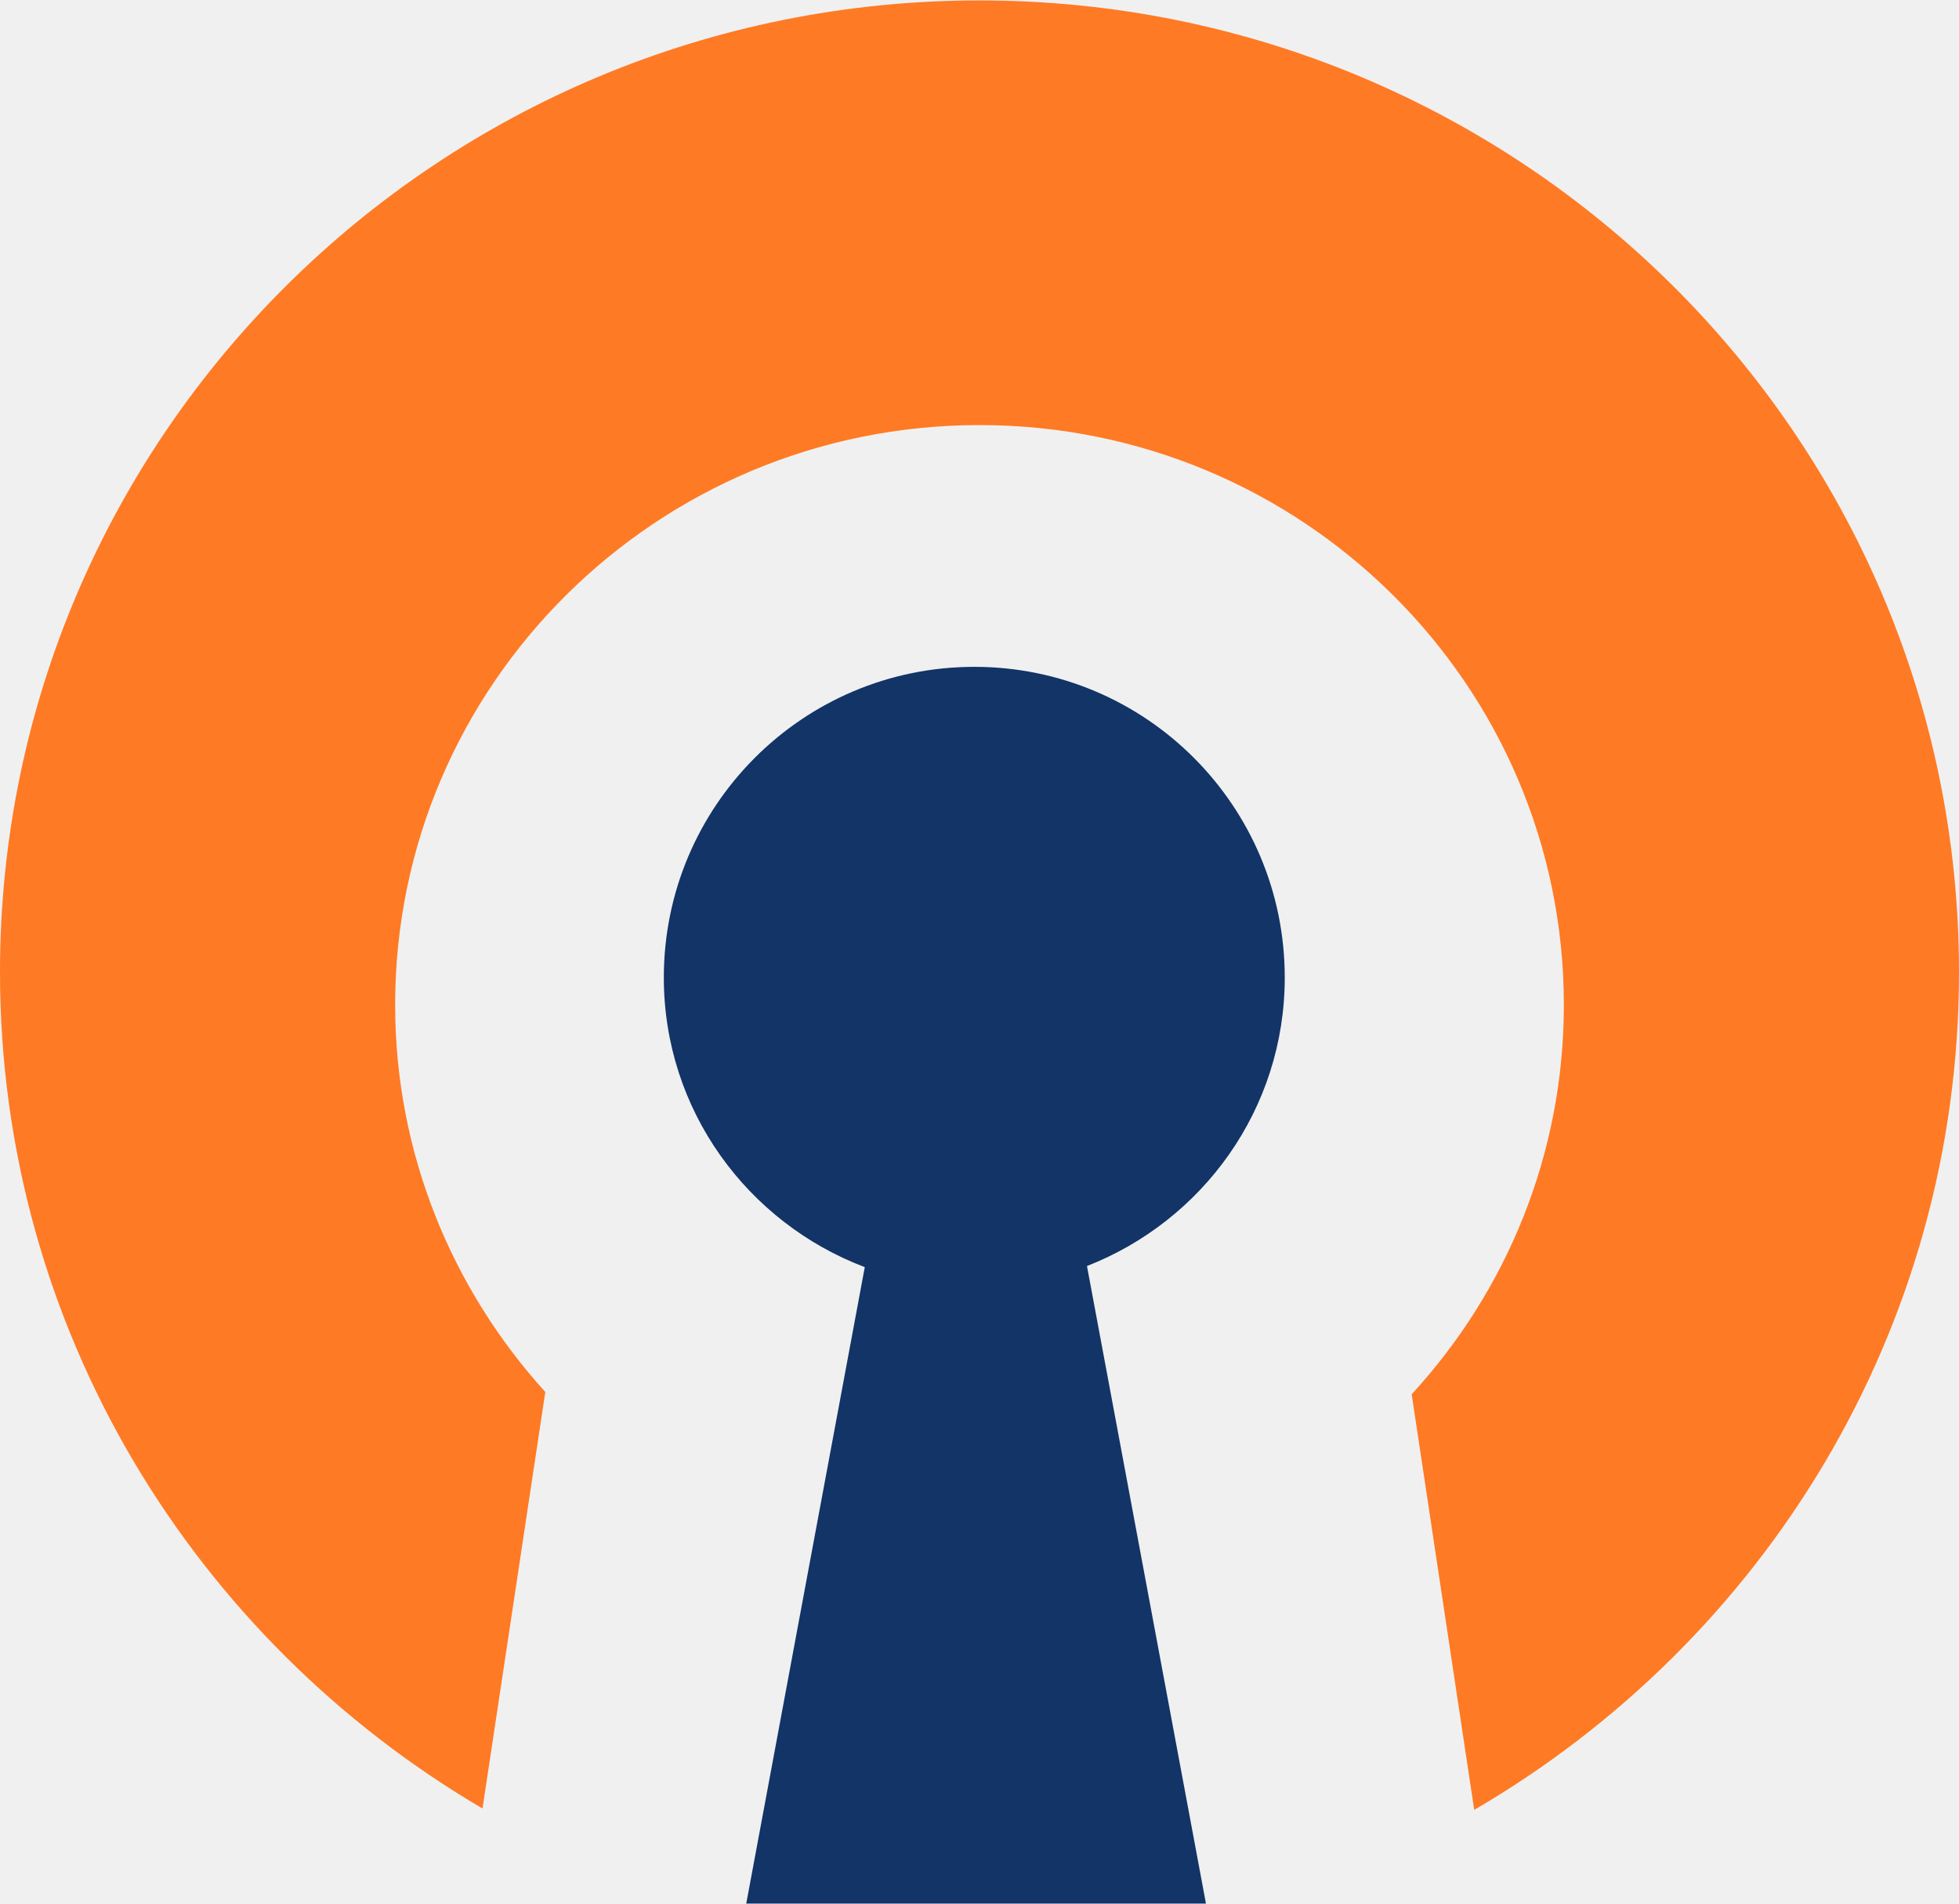
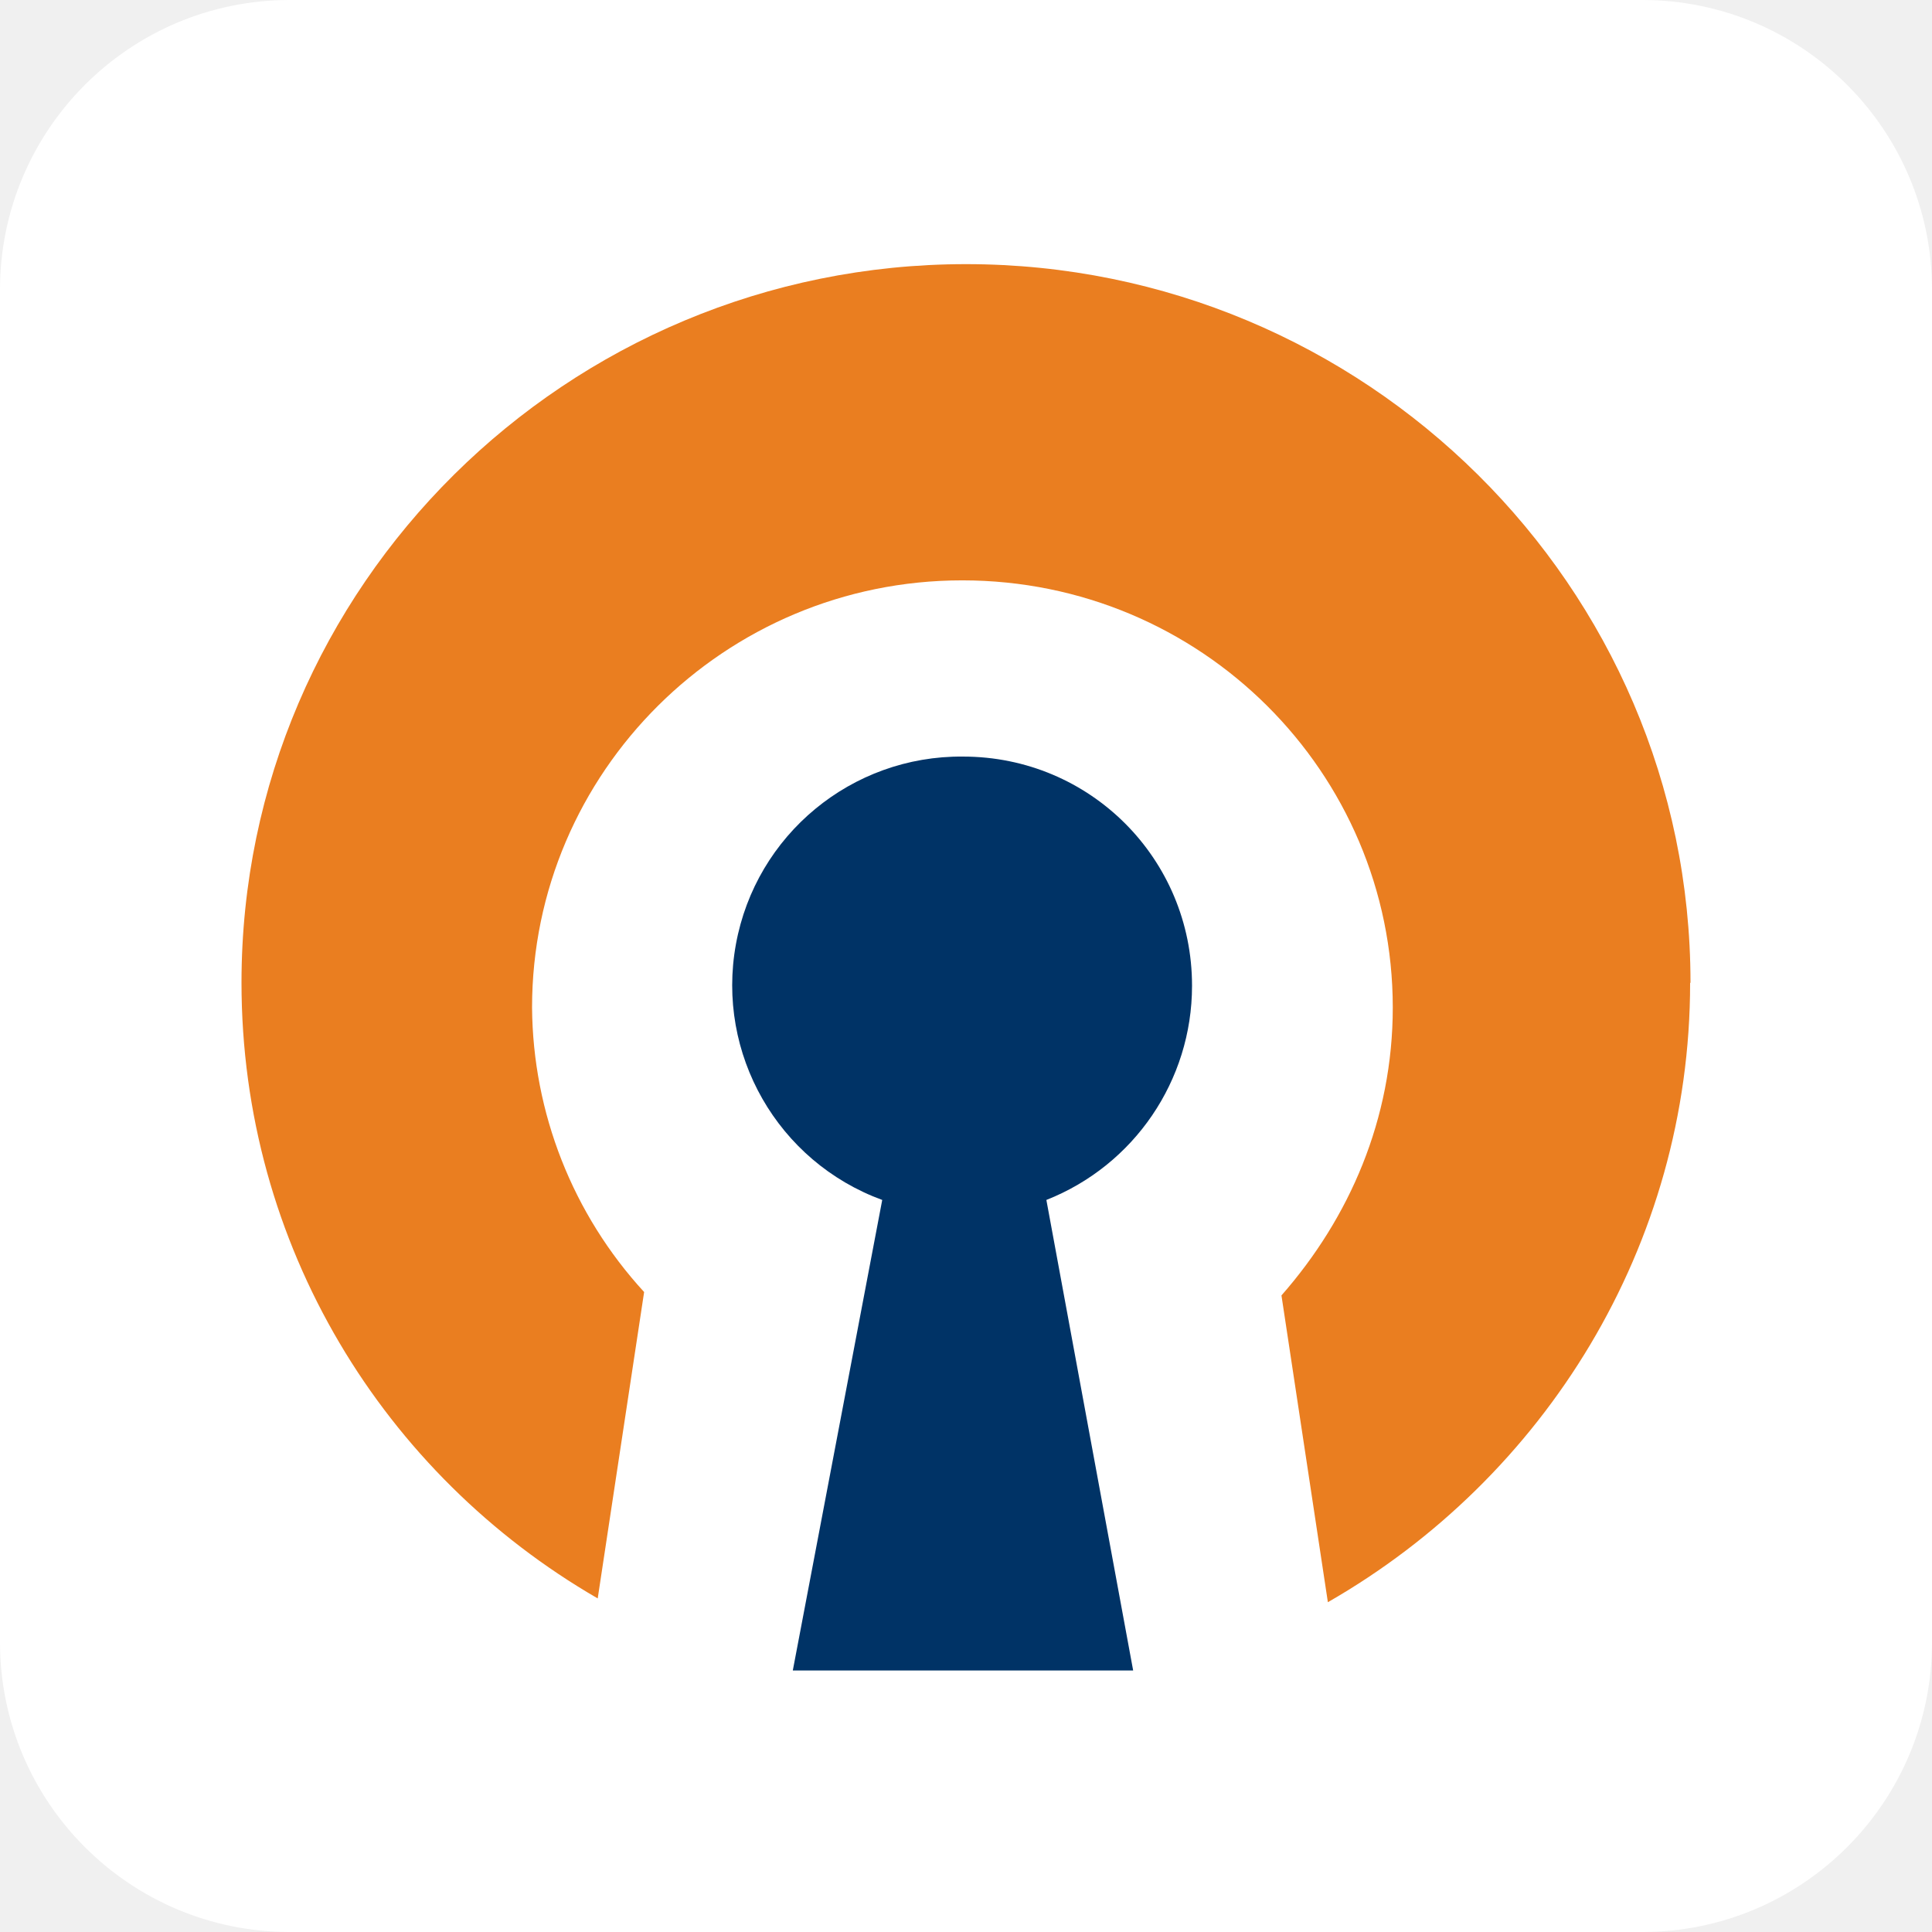
- <svg xmlns="http://www.w3.org/2000/svg" viewBox="0.22 -0.01 599.63 582.58" width="2500" height="2430">
-   <path d="M599.85 297.43C599.85 133.16 465.63-.01 300.03-.01 134.5-.01.22 133.16.22 297.43c0 109.12 59.43 204.21 147.69 256.04l19.22-127.5c-28.48-31.45-45.96-72.91-45.96-118.52 0-98 80.1-177.47 178.86-177.47 98.83 0 178.87 79.47 178.87 177.47 0 46.02-17.69 87.77-46.58 119.21l19.14 127.23c88.67-51.7 148.39-147 148.39-256.46z" fill="#ff7a24" />
-   <path d="M332.93 387.41l36.42 195.16H228.64l36.28-194.82c-35.87-13.61-61.51-48.03-61.51-88.66 0-52.53 42.58-95.1 95.03-95.1 52.53 0 95.03 42.57 95.03 95.1 0 40.29-25.15 74.49-60.54 88.32z" fill="#123467" />
+ <svg xmlns="http://www.w3.org/2000/svg" viewBox="0 0 512 512">
+   <rect fill="#fff" height="512" rx="15%" width="512" />
+   <path d="m315.9 261.2c0-33.6-27-60.7-60.7-60.7a60.6 60.6 0 0 0 -21.4 117.5l-23.7 124.7h90.2l-23-124.7a61 61 0 0 0 38.6-56.7" fill="#036" />
+   <path d="m448 260.4c0-105-86.2-190.4-192-190.4s-192 85.3-192 190.4c0 69.7 37.7 130.4 94.4 163.2l12.3-81.2a112.7 112.7 0 0 1 -29.7-75.4c0-62.3 51-113.2 114-113.2 63.3 0 114.1 50.9 114.1 113.2 0 29.6-11.5 55.8-29.5 76.3l12.3 81.3c57.4-32.9 96-94.4 96-164.1" fill="#ea7e20" />
</svg>
